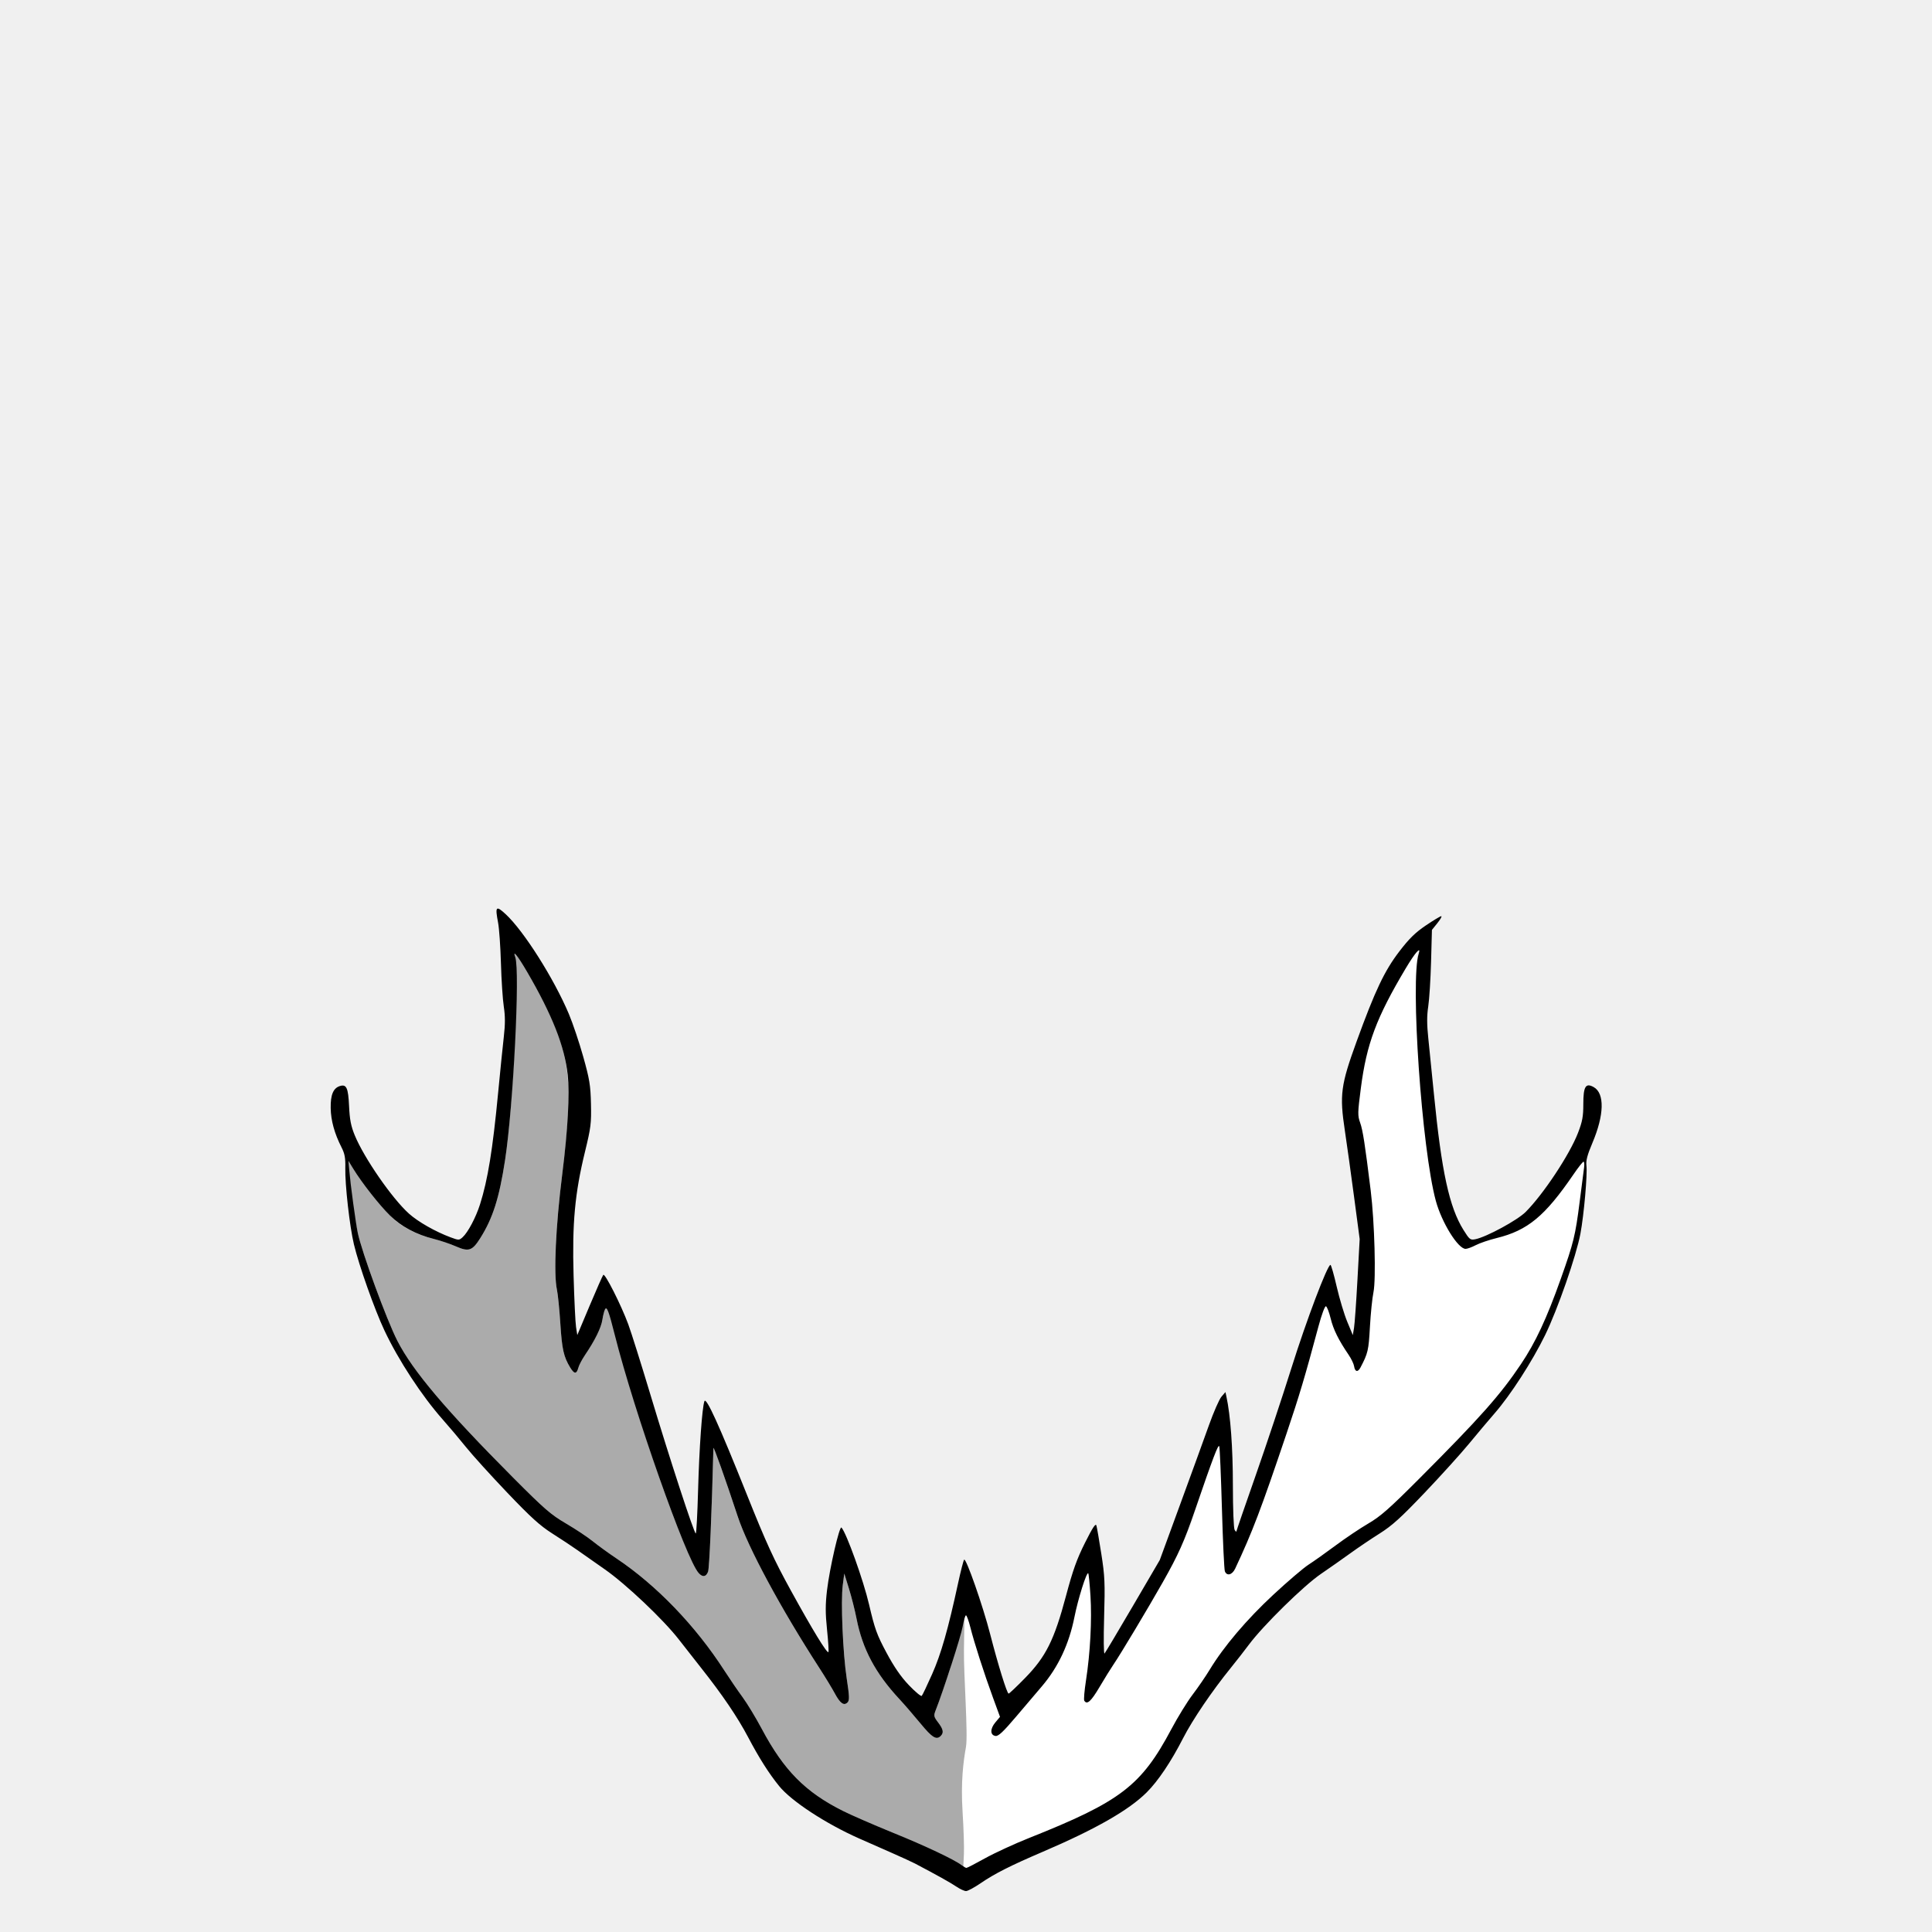
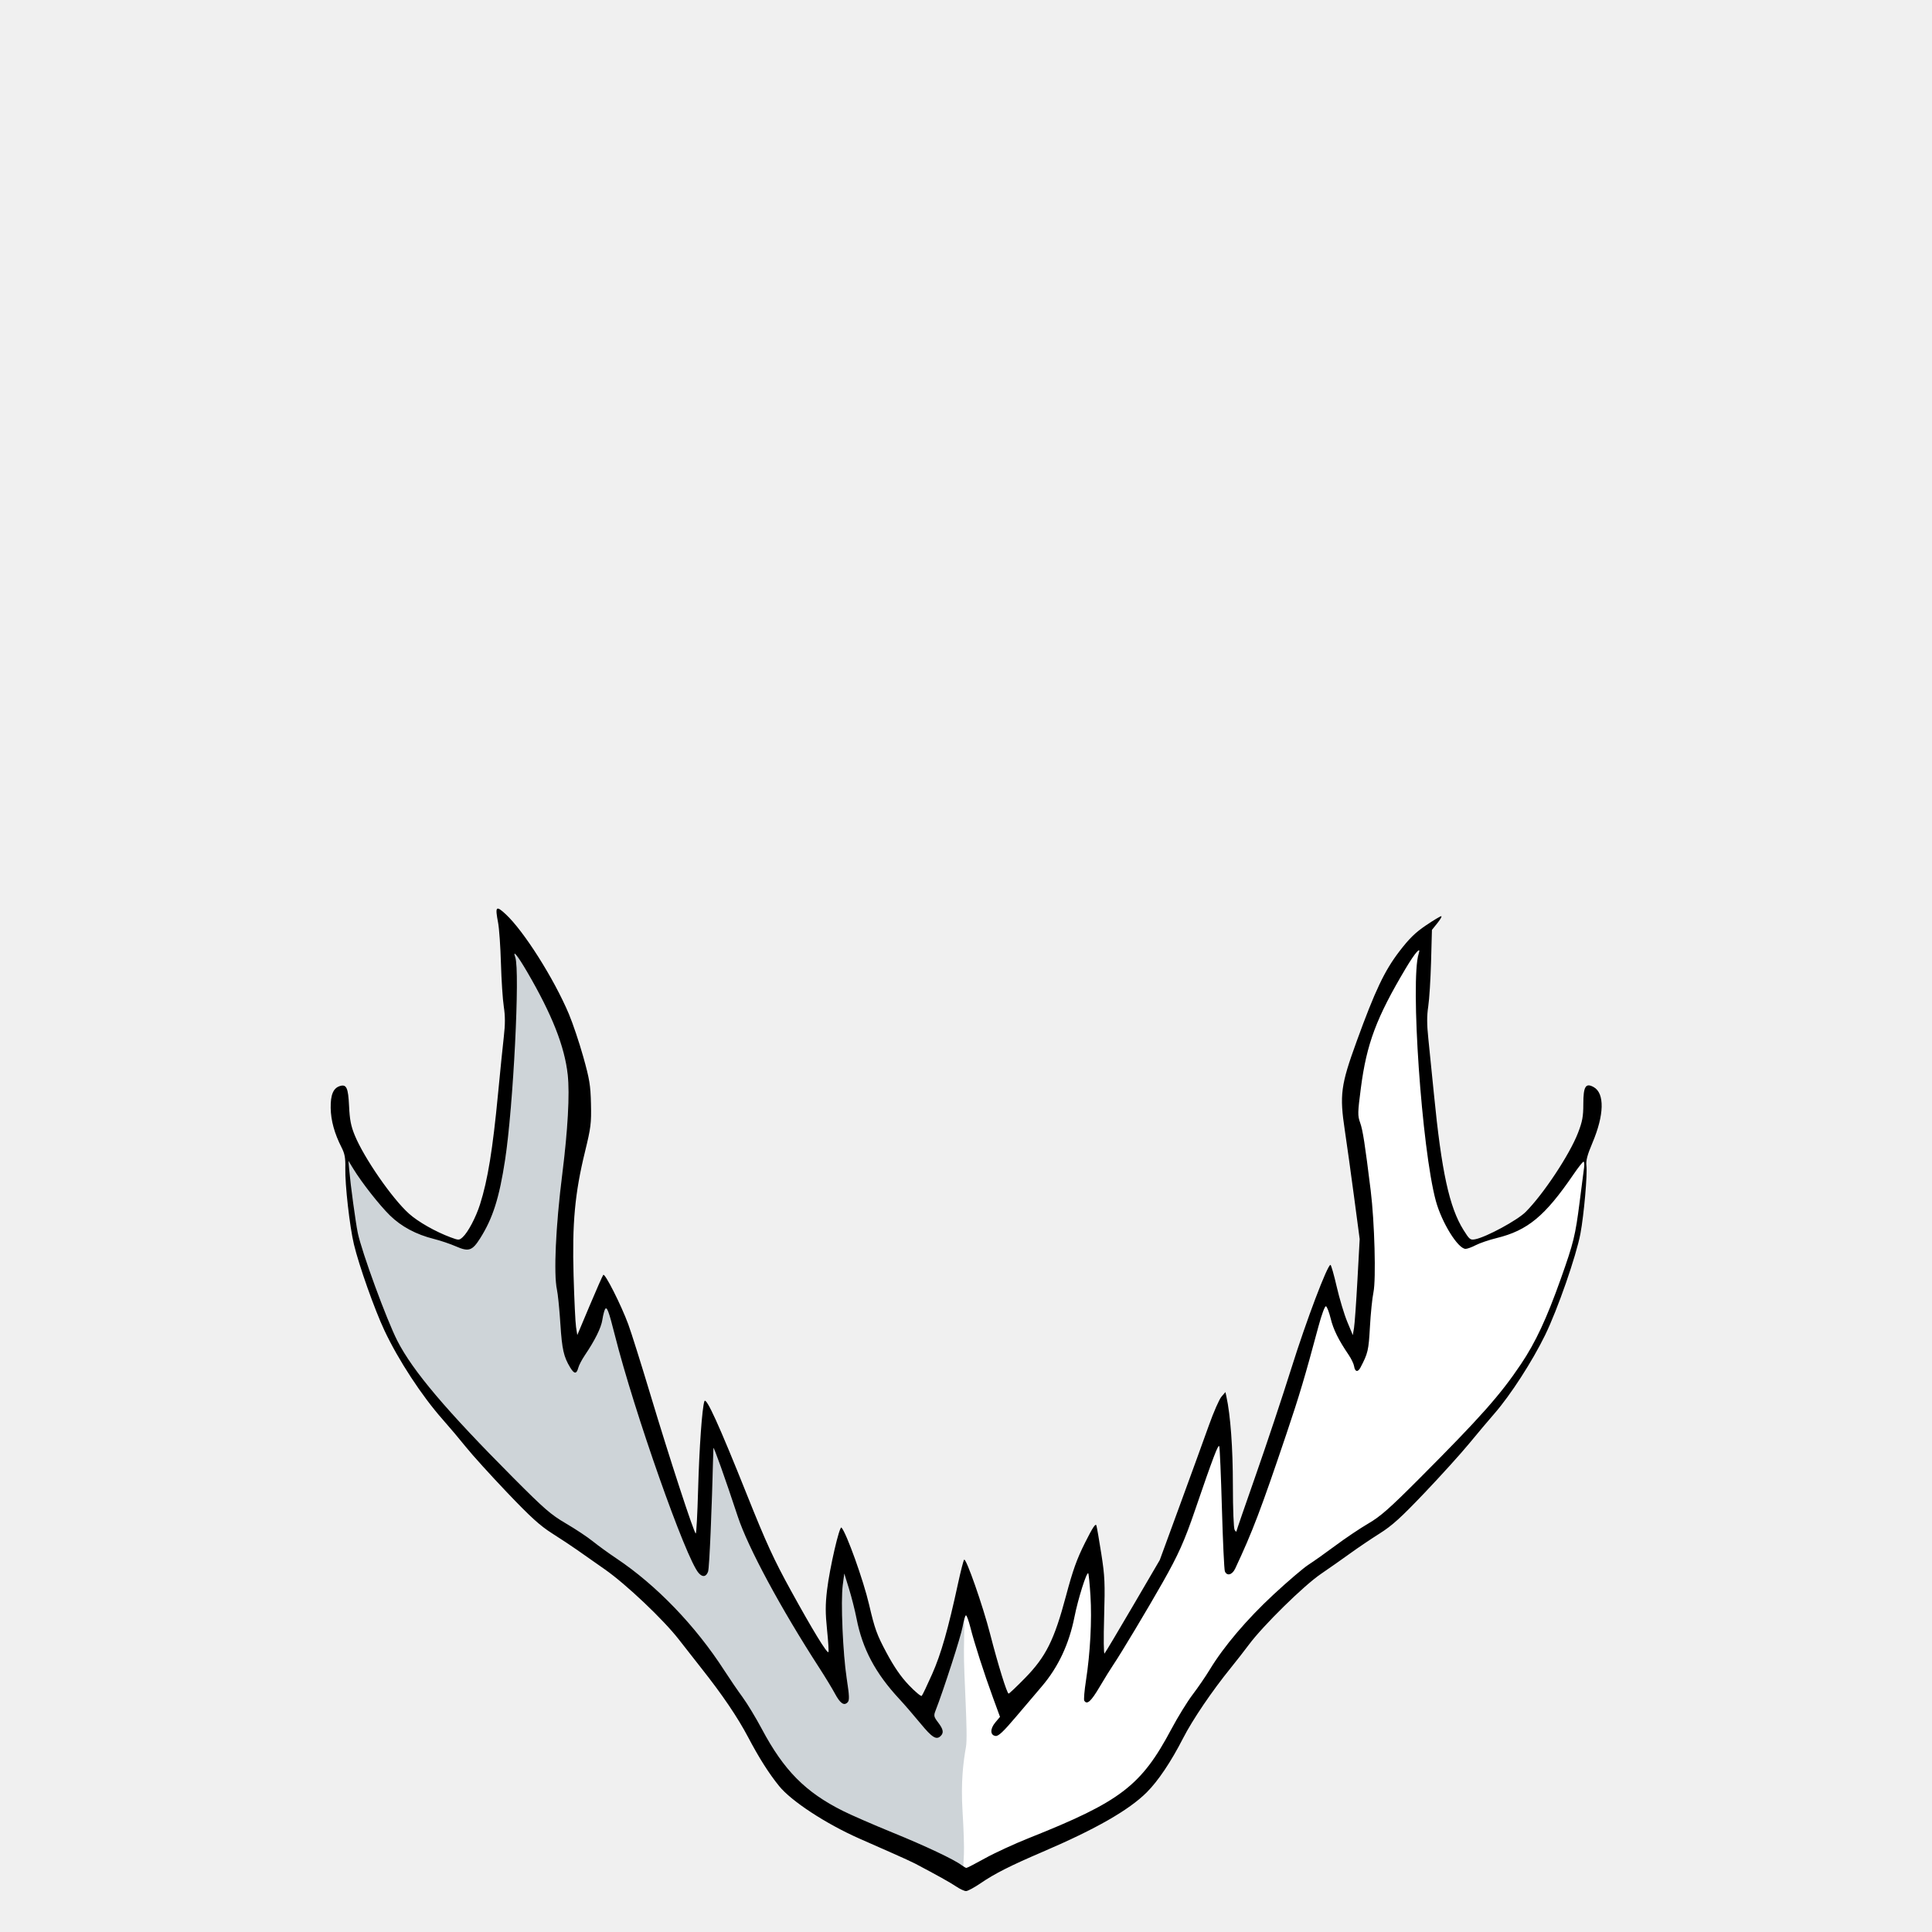
<svg xmlns="http://www.w3.org/2000/svg" id="svg2" version="1.1" width="1357.5" height="1357.5" viewBox="0 0 1357.5 1357.5">
  <defs id="defs6" />
  <path style="fill:#ffffff;fill-opacity:1" d="m 691.007,1311.034 c 7.031,-3.418 23.677,-12.471 37.244,-18.037 13.567,-5.566 29.414,-12.51 35.216,-15.43 26.609,-13.392 41.786,-20.683 57.415,-50.223 4.224,-7.984 13.418,-19.715 16.703,-24.205 3.284,-4.489 8.053,-15.546 11.839,-21.464 20.355,-31.813 43.929,-58.164 72.225,-77.208 5.534,-3.724 15.108,-10.243 18.789,-13.243 3.682,-2.999 12.171,-8.165 18.866,-12.1 10.703,-6.291 15.212,-11.752 37.362,-34.141 47.442,-47.951 71.971,-76.928 82.885,-98.37 7.572,-14.877 24.249,-59.384 26.992,-72.825 0.776,-3.803 2.769,-21.092 3.766,-29.098 0.997,-8.006 1.671,-16.497 2.16,-18.868 0.607,-2.938 1.818,-11.872 0.9,-11.301 -3.337,-0.351 -8.694,4.411 -10.561,7.256 -7.454,11.476 -17.782,25.426 -24.255,30.343 -7.513,5.707 -15.396,12.557 -26.331,15.312 -4.29,1.081 -6.805,3.069 -10.862,4.859 -8.929,3.939 -11.472,3.075 -17.025,-5.782 -8.983,-14.327 -13.493,-22.843 -17.634,-50.043 -5.831,-38.3 -14.341,-136.765 -10.887,-146.454 1.022,-2.865 0.173,-5.722 -1.757,-4.11 -1.596,1.416 -4.332,7.035 -4.772,7.529 -2.439,-1.517 -19.444,37.309 -25.554,55.433 -7.674,22.765 -27.492,24.802 -10.371,77.596 11.516,35.512 6.181,71.004 3.746,82.28 -0.676,3.133 4.716,28.336 4.074,38.431 -1.167,18.351 -2.342,12.828 -6.992,20.536 -2.793,4.631 3.814,15.814 2.861,12.585 -0.889,-3.014 -3.644,-5.148 -11.196,-17.76 -4.342,-7.251 -6.706,-12.755 -7.25,-16.877 -0.471,-3.575 -7.469,-9.54 -8.026,-8.631 1.75,-5.82 -1.507,-4.857 -4.838,13.741 -12.129,45.858 -18.06,55.886 -35.766,106.46 -10.185,29.091 -19.503,49.159 -23.011,53.1 -2.776,3.118 -0.9,-0.122 -2.315,-3.867 -0.932,-2.466 -4.082,-47.401 -5.211,-92.968 -0.046,-1.869 -12.6,47.31 -21.552,74.62 -7.227,22.045 -30.59,55.285 -57.87,97.697 -4.089,6.357 -5.588,10.183 -7.506,13.775 -3.807,7.131 -1.823,9.357 -4.38,6.645 -1.369,-1.453 -1.976,6.77 -0.068,-5.801 2.739,-18.047 8.802,-54.59 1.357,-63.581 l -3.937,-24.765 -6.186,27.297 c -1.368,6.038 -9.984,14.068 -11.11,19.87 -4.196,21.611 -12.624,29.585 -29.545,47.936 -3.531,3.829 -5.18,9.628 -9.88,15.372 -8.338,10.191 -4.162,15.579 -7.238,12.483 -2.302,-2.317 -1.323,-5.795 2.349,-10.642 3.033,-4.002 0.663,-5.809 -0.726,-9.364 -0.843,-2.16 -0.638,-13.601 -8.085,-26.406 l -16.405,-43.174 -19.472,62.806 c -5.2,16.771 -9.611,83.162 -8.031,92.08 1.816,10.255 9.851,4.391 8.494,25.867 -0.748,11.836 25.734,15.593 21.932,13.049 l -3.146,-2.106 z" id="path3334" />
-   <path id="path3350" d="m 664.375,1305.506 c -6.988,-3.376 -23.532,-12.315 -37.016,-17.811 -13.484,-5.497 -29.234,-12.353 -35,-15.236 -26.446,-13.224 -41.53,-28.457 -57.063,-57.627 -4.198,-7.884 -10.304,-17.962 -13.568,-22.396 -3.264,-4.433 -9.014,-12.842 -12.777,-18.685 -20.231,-31.414 -47.702,-59.946 -75.825,-78.752 -5.5,-3.678 -12.994,-9.111 -16.653,-12.073 -3.659,-2.962 -12.097,-8.565 -18.75,-12.451 -10.637,-6.212 -15.119,-10.099 -37.133,-32.207 -47.151,-47.351 -70.52,-74.961 -81.366,-96.134 -7.526,-14.69 -25.111,-62.657 -27.837,-75.93 -0.771,-3.755 -2.752,-13.297 -3.743,-21.203 -0.991,-7.906 -1.66,-16.291 -2.147,-18.632 -0.603,-2.902 -1.807,-11.723 -0.895,-11.159 3.317,-0.346 6.497,8.616 8.353,11.425 7.408,11.332 19.816,27.238 26.25,32.093 7.467,5.635 15.301,9.205 26.17,11.925 4.264,1.067 11.051,3.386 15.083,5.153 8.875,3.889 11.402,3.037 16.921,-5.709 8.928,-14.148 13.41,-28.237 17.526,-55.097 5.796,-37.821 9.965,-132.923 6.532,-142.49 -1.015,-2.83 -0.172,-5.651 1.746,-4.059 1.586,1.398 4.305,6.947 4.743,7.435 2.424,-1.498 19.325,36.842 25.397,54.739 7.627,22.48 8.029,44.372 1.733,94.375 -4.606,36.58 -6.143,70.115 -3.723,81.25 0.672,3.094 1.745,13.781 2.383,23.75 1.16,18.122 2.328,23.318 6.949,30.93 2.776,4.573 3.355,3.546 4.302,0.358 0.884,-2.976 3.622,-5.083 11.127,-17.537 4.315,-7.16 6.665,-12.595 7.205,-16.666 0.468,-3.53 2.421,-11.55 2.975,-10.653 -1.739,-5.747 1.498,-4.797 4.809,13.569 12.054,45.284 16.52,63.707 34.117,113.647 10.122,28.727 22.241,57.773 25.729,61.665 2.759,3.079 5.182,2.719 6.588,-0.979 0.926,-2.435 2.627,-41.837 3.75,-86.834 0.046,-1.845 8.235,21.157 17.133,48.125 7.183,21.77 30.224,64.533 57.337,106.414 4.064,6.278 8.949,14.316 10.854,17.862 3.784,7.042 6.457,8.886 8.998,6.207 1.361,-1.435 1.249,-4.32 -0.647,-16.733 -2.722,-17.821 -4.261,-54.193 -2.778,-65.625 l 1.055,-8.125 3.29,10.625 c 1.809,5.844 4.205,15.312 5.325,21.041 4.17,21.34 13.21,38.338 30.028,56.459 3.509,3.781 10.202,11.516 14.872,17.188 8.287,10.063 11.211,11.869 14.268,8.812 2.288,-2.288 1.82,-4.719 -1.829,-9.504 -3.014,-3.952 -3.185,-4.732 -1.805,-8.243 0.838,-2.133 5.364,-15.223 10.057,-29.088 l 10.241,-37.613 -0.354,23.863 c -0.257,17.337 2.983,59.528 1.413,68.335 -1.805,10.126 -3.726,24.418 -2.378,45.625 0.743,11.688 1.166,24.941 0.941,29.453 l -0.41,8.966 z" style="fill:#ababab;fill-opacity:1" />
+   <path id="path3350" d="m 664.375,1305.506 c -6.988,-3.376 -23.532,-12.315 -37.016,-17.811 -13.484,-5.497 -29.234,-12.353 -35,-15.236 -26.446,-13.224 -41.53,-28.457 -57.063,-57.627 -4.198,-7.884 -10.304,-17.962 -13.568,-22.396 -3.264,-4.433 -9.014,-12.842 -12.777,-18.685 -20.231,-31.414 -47.702,-59.946 -75.825,-78.752 -5.5,-3.678 -12.994,-9.111 -16.653,-12.073 -3.659,-2.962 -12.097,-8.565 -18.75,-12.451 -10.637,-6.212 -15.119,-10.099 -37.133,-32.207 -47.151,-47.351 -70.52,-74.961 -81.366,-96.134 -7.526,-14.69 -25.111,-62.657 -27.837,-75.93 -0.771,-3.755 -2.752,-13.297 -3.743,-21.203 -0.991,-7.906 -1.66,-16.291 -2.147,-18.632 -0.603,-2.902 -1.807,-11.723 -0.895,-11.159 3.317,-0.346 6.497,8.616 8.353,11.425 7.408,11.332 19.816,27.238 26.25,32.093 7.467,5.635 15.301,9.205 26.17,11.925 4.264,1.067 11.051,3.386 15.083,5.153 8.875,3.889 11.402,3.037 16.921,-5.709 8.928,-14.148 13.41,-28.237 17.526,-55.097 5.796,-37.821 9.965,-132.923 6.532,-142.49 -1.015,-2.83 -0.172,-5.651 1.746,-4.059 1.586,1.398 4.305,6.947 4.743,7.435 2.424,-1.498 19.325,36.842 25.397,54.739 7.627,22.48 8.029,44.372 1.733,94.375 -4.606,36.58 -6.143,70.115 -3.723,81.25 0.672,3.094 1.745,13.781 2.383,23.75 1.16,18.122 2.328,23.318 6.949,30.93 2.776,4.573 3.355,3.546 4.302,0.358 0.884,-2.976 3.622,-5.083 11.127,-17.537 4.315,-7.16 6.665,-12.595 7.205,-16.666 0.468,-3.53 2.421,-11.55 2.975,-10.653 -1.739,-5.747 1.498,-4.797 4.809,13.569 12.054,45.284 16.52,63.707 34.117,113.647 10.122,28.727 22.241,57.773 25.729,61.665 2.759,3.079 5.182,2.719 6.588,-0.979 0.926,-2.435 2.627,-41.837 3.75,-86.834 0.046,-1.845 8.235,21.157 17.133,48.125 7.183,21.77 30.224,64.533 57.337,106.414 4.064,6.278 8.949,14.316 10.854,17.862 3.784,7.042 6.457,8.886 8.998,6.207 1.361,-1.435 1.249,-4.32 -0.647,-16.733 -2.722,-17.821 -4.261,-54.193 -2.778,-65.625 l 1.055,-8.125 3.29,10.625 c 1.809,5.844 4.205,15.312 5.325,21.041 4.17,21.34 13.21,38.338 30.028,56.459 3.509,3.781 10.202,11.516 14.872,17.188 8.287,10.063 11.211,11.869 14.268,8.812 2.288,-2.288 1.82,-4.719 -1.829,-9.504 -3.014,-3.952 -3.185,-4.732 -1.805,-8.243 0.838,-2.133 5.364,-15.223 10.057,-29.088 l 10.241,-37.613 -0.354,23.863 c -0.257,17.337 2.983,59.528 1.413,68.335 -1.805,10.126 -3.726,24.418 -2.378,45.625 0.743,11.688 1.166,24.941 0.941,29.453 l -0.41,8.966 z" style="fill:#ced4d8;fill-opacity:1" />
  <path id="path3348" d="m 671.913,1325.57 c -3.99,-2.708 -13.695,-8.123 -28.986,-16.175 -1.954,-1.029 -9.177,-4.346 -16.052,-7.372 -6.875,-3.026 -17.281,-7.616 -23.125,-10.201 -23.49,-10.39 -47.773,-26.298 -56.344,-36.913 -7.266,-8.998 -14.023,-19.654 -21.739,-34.284 -7.439,-14.104 -18.137,-29.882 -32.912,-48.536 -4.609,-5.82 -11.673,-14.834 -15.698,-20.032 -10.839,-13.997 -37.119,-38.907 -52.064,-49.348 -7.215,-5.041 -16.036,-11.229 -19.601,-13.75 -3.565,-2.522 -11.36,-7.677 -17.32,-11.458 -8.625,-5.47 -15.095,-11.339 -31.697,-28.75 -11.473,-12.032 -24.468,-26.377 -28.879,-31.877 -4.411,-5.5 -11.764,-14.219 -16.341,-19.375 -14.676,-16.534 -31.228,-41.811 -41.031,-62.657 -6.961,-14.804 -17.899,-45.67 -21.443,-60.515 -3.005,-12.586 -6.329,-42.054 -6.058,-53.716 0.161,-6.963 -0.389,-9.982 -2.613,-14.343 -4.986,-9.774 -7.521,-18.961 -7.655,-27.746 -0.141,-9.263 1.809,-13.943 6.422,-15.407 4.669,-1.482 5.9,1.189 6.498,14.104 0.44,9.493 1.313,13.98 3.989,20.496 6.532,15.906 26.22,44.367 38.046,54.999 6.396,5.751 18.614,12.71 29.272,16.673 5.73,2.13 6.052,2.128 8.477,-0.067 3.744,-3.389 9.295,-13.868 12.221,-23.072 5.449,-17.144 8.91,-38.436 12.699,-78.125 1.444,-15.125 3.25,-32.947 4.015,-39.604 1.023,-8.907 1.02,-14.519 -0.01,-21.25 -0.77,-5.03 -1.672,-18.709 -2.004,-30.396 -0.332,-11.688 -1.229,-24.518 -1.993,-28.512 -2.201,-11.507 -1.506,-12.316 5.237,-6.101 12.74,11.743 33.97,45.253 44.5,70.238 2.753,6.531 7.291,20.031 10.086,30 4.44,15.839 5.125,20.017 5.428,33.125 0.317,13.681 -0.055,16.649 -4.227,33.75 -7.101,29.105 -9.034,50.114 -7.995,86.875 0.476,16.844 1.259,33.145 1.738,36.225 l 0.873,5.6 8.665,-20.6 c 4.766,-11.33 9.084,-21.094 9.596,-21.697 1.162,-1.368 12.51,21.066 17.544,34.684 2.066,5.589 9.082,27.881 15.591,49.537 13.475,44.835 30.68,97.5 31.852,97.5 0.433,0 1.164,-13.641 1.625,-30.312 0.824,-29.864 2.829,-58.104 4.446,-62.621 1.191,-3.327 10.241,16.573 29.885,65.709 13.564,33.929 18.834,45.415 30.915,67.385 15.083,27.43 25.312,44.201 26.335,43.178 0.325,-0.325 -0.104,-7.334 -0.954,-15.576 -1.218,-11.82 -1.223,-17.721 -0.024,-27.937 1.798,-15.313 8.761,-45.499 10.149,-43.999 3.503,3.785 15.442,37.095 19.416,54.172 3.963,17.029 5.441,21.116 12.204,33.75 5.397,10.082 10.105,16.901 15.765,22.835 4.438,4.653 8.497,8.028 9.019,7.5 0.522,-0.528 3.815,-7.429 7.318,-15.335 6.283,-14.182 11.176,-31.323 18.2,-63.75 1.861,-8.594 3.782,-16.063 4.268,-16.599 1.331,-1.468 13.16,32.35 18.267,52.224 5.542,21.566 11.839,41.875 12.985,41.875 0.471,0 5.667,-4.922 11.547,-10.938 14.664,-15.003 20.514,-26.729 28.741,-57.605 4.836,-18.15 7.623,-25.942 13.395,-37.454 5.408,-10.787 7.474,-13.903 8.006,-12.082 0.394,1.35 1.95,10.329 3.456,19.954 2.439,15.583 2.654,20.436 1.96,44.304 -0.44,15.149 -0.308,26.291 0.305,25.625 0.596,-0.649 9.572,-15.692 19.946,-33.429 l 18.862,-32.25 14.289,-39 c 7.859,-21.45 16.976,-46.534 20.259,-55.741 3.284,-9.208 7.233,-18.208 8.777,-20 l 2.807,-3.259 0.676,3.125 c 2.888,13.348 4.535,35.893 4.552,62.298 0.011,16.937 0.537,30.378 1.231,31.452 0.666,1.031 1.22,1.512 1.231,1.068 0.01,-0.444 6.123,-18.199 13.582,-39.456 7.46,-21.257 18.761,-55.206 25.115,-75.443 10.476,-33.37 25.254,-72.419 27.406,-72.419 0.47,0 2.442,6.891 4.382,15.312 1.94,8.422 5.282,19.531 7.426,24.688 l 3.898,9.375 0.841,-5 c 0.462,-2.75 1.547,-17.938 2.411,-33.75 l 1.57,-28.75 -3.984,-30 c -2.191,-16.5 -5.088,-37.312 -6.437,-46.25 -3.785,-25.072 -2.884,-31.911 8.23,-62.5 13.069,-35.968 19.606,-49.737 30.135,-63.472 6.854,-8.942 11.17,-13.163 18.555,-18.152 5.293,-3.576 10.159,-6.501 10.815,-6.501 0.656,0 -0.55,2.167 -2.678,4.816 l -3.87,4.816 -0.607,22.371 c -0.334,12.304 -1.226,26.431 -1.983,31.392 -1.012,6.63 -0.999,12.592 0.048,22.5 0.784,7.414 2.559,25.011 3.946,39.105 5.374,54.61 10.801,79.543 20.79,95.513 4.227,6.757 4.771,7.181 8.322,6.471 7.785,-1.557 29.502,-13.328 35.316,-19.142 12.457,-12.457 30.936,-40.358 36.8,-55.565 3.087,-8.006 3.739,-11.529 3.739,-20.209 0,-12.445 1.643,-15.136 7.307,-11.964 7.76,4.348 7.409,19.526 -0.908,39.18 -3.63,8.577 -4.655,12.486 -4.21,16.045 0.758,6.053 -1.764,34.615 -4.21,47.683 -2.939,15.701 -16.058,53.393 -24.839,71.362 -9.048,18.516 -24.31,42.151 -35.515,55 -4.197,4.812 -12.254,14.375 -17.905,21.25 -5.651,6.875 -19.643,22.344 -31.093,34.375 -16.773,17.624 -22.939,23.211 -31.728,28.75 -6,3.781 -15.21,9.992 -20.467,13.802 -5.257,3.81 -14.644,10.401 -20.861,14.646 -12.111,8.271 -40.514,36.177 -50.561,49.676 -3.07,4.125 -8.775,11.438 -12.677,16.25 -13.225,16.31 -26.886,36.455 -33.569,49.503 -8.488,16.575 -17.545,30.05 -25.569,38.046 -12.516,12.472 -35.81,25.788 -72.914,41.682 -22.878,9.8 -33.924,15.389 -43.848,22.184 -4.386,3.003 -8.956,5.46 -10.155,5.46 -1.199,0 -4.289,-1.431 -6.866,-3.18 z m 20.231,-19.875 c 6.727,-3.743 20.668,-10.164 30.98,-14.269 64.311,-25.602 78.731,-36.634 99.898,-76.424 4.515,-8.487 11.241,-19.412 14.948,-24.279 3.707,-4.867 9.132,-12.786 12.056,-17.598 9.942,-16.363 25.948,-35.213 44.678,-52.616 10.069,-9.355 21.193,-18.856 24.722,-21.113 3.528,-2.257 12.076,-8.317 18.995,-13.466 6.919,-5.149 17.276,-12.104 23.017,-15.455 8.649,-5.049 14.828,-10.496 36.062,-31.786 42.713,-42.826 56.635,-58.51 71.173,-80.179 10.267,-15.304 18.074,-32.02 27.994,-59.943 9.039,-25.442 10.236,-30.329 13.274,-54.193 1.401,-11 2.795,-21.828 3.1,-24.062 0.304,-2.234 0.125,-4.062 -0.398,-4.062 -0.523,0 -3.721,4.054 -7.106,9.009 -19.978,29.239 -32.127,39.294 -53.95,44.652 -5.341,1.312 -11.94,3.556 -14.663,4.987 -2.724,1.431 -5.935,2.602 -7.137,2.602 -5.327,0 -16.762,-18.45 -20.924,-33.761 -9.877,-36.34 -18.06,-154.812 -12,-173.729 1.794,-5.6 -2.603,-0.589 -9.186,10.47 -20.561,34.539 -27.425,52.861 -31.48,84.035 -2.267,17.431 -2.306,19.313 -0.498,24.375 1.866,5.224 3.33,14.638 7.408,47.626 2.723,22.029 3.821,62.49 1.939,71.466 -0.848,4.046 -1.966,15.015 -2.484,24.375 -0.915,16.543 -1.364,18.462 -6.679,28.585 -1.815,3.457 -3.86,3 -4.441,-0.992 -0.239,-1.638 -1.978,-5.25 -3.865,-8.027 -7.125,-10.484 -10.709,-17.747 -12.615,-25.564 -1.082,-4.439 -2.57,-8.271 -3.307,-8.517 -0.77,-0.257 -3.021,5.822 -5.293,14.293 -9.511,35.464 -13.304,48.183 -22.547,75.609 -17.827,52.894 -23.83,68.67 -35.94,94.443 -2.087,4.442 -5.816,5.409 -7.234,1.875 -0.483,-1.203 -1.413,-21.031 -2.068,-44.062 -0.654,-23.031 -1.494,-42.719 -1.865,-43.75 -0.667,-1.853 -4.355,7.838 -16.889,44.375 -7.763,22.63 -11.781,31.629 -22.883,51.25 -10.215,18.053 -29.691,50.568 -34.441,57.5 -1.884,2.75 -6.332,9.922 -9.883,15.938 -6.04,10.232 -8.845,12.746 -10.761,9.646 -0.439,-0.71 0.094,-7.038 1.184,-14.062 3.012,-19.405 4.25,-42.685 3.17,-59.602 -0.535,-8.376 -1.239,-15.495 -1.564,-15.821 -1.145,-1.145 -7.128,17.798 -9.682,30.655 -3.784,19.054 -11.394,35.254 -22.9,48.753 -3.538,4.151 -11.721,13.778 -18.184,21.395 -8.973,10.574 -12.372,13.76 -14.375,13.474 -3.853,-0.55 -3.906,-5.026 -0.114,-9.533 l 3.263,-3.878 -4.935,-13.482 c -6.282,-17.162 -13.183,-38.617 -15.901,-49.434 -1.164,-4.632 -2.552,-8.422 -3.085,-8.422 -0.533,0 -1.598,3.608 -2.366,8.019 -1.152,6.618 -13.275,44.23 -19.011,58.984 -1.361,3.502 -1.185,4.301 1.822,8.243 3.65,4.785 4.118,7.216 1.829,9.504 -3.057,3.057 -5.981,1.251 -14.268,-8.812 -4.671,-5.672 -11.363,-13.406 -14.872,-17.188 -16.817,-18.121 -25.858,-35.119 -30.028,-56.459 -1.119,-5.729 -3.516,-15.197 -5.325,-21.041 l -3.29,-10.625 -1.055,8.125 c -1.484,11.432 0.056,47.804 2.778,65.625 1.896,12.413 2.007,15.299 0.647,16.733 -2.541,2.679 -5.214,0.835 -8.998,-6.207 -1.906,-3.546 -6.79,-11.584 -10.854,-17.862 -27.113,-41.881 -50.155,-84.645 -57.337,-106.414 -8.898,-26.968 -17.087,-49.97 -17.133,-48.125 -1.123,44.996 -2.824,84.399 -3.75,86.834 -1.406,3.698 -3.829,4.058 -6.588,0.979 -8.935,-9.972 -45.346,-113.344 -58.974,-167.428 -4.244,-16.842 -5.581,-20.321 -6.874,-17.885 -0.547,1.031 -1.377,4.382 -1.843,7.446 -0.839,5.511 -5.221,14.337 -12.341,24.856 -2.02,2.985 -4.063,6.886 -4.54,8.669 -1.236,4.622 -2.868,4.61 -5.692,-0.041 -4.621,-7.61 -5.789,-12.807 -6.949,-30.929 -0.638,-9.969 -1.711,-20.656 -2.383,-23.75 -2.42,-11.135 -0.883,-44.67 3.723,-81.25 3.952,-31.386 5.311,-56.272 3.817,-69.917 -2.179,-19.904 -10.996,-42.256 -28.491,-72.225 -6.725,-11.52 -10.449,-16.083 -8.327,-10.202 3.394,9.404 -1.399,104.812 -7.151,142.344 -4.116,26.86 -8.598,40.949 -17.526,55.097 -5.519,8.746 -8.046,9.598 -16.921,5.709 -4.032,-1.767 -10.987,-4.123 -15.456,-5.236 -12.643,-3.148 -23.091,-8.731 -31.068,-16.603 -7.472,-7.373 -19.733,-22.996 -25.676,-32.718 l -3.439,-5.625 0.609,6.875 c 0.958,10.825 4.418,36.197 5.96,43.703 2.726,13.273 20.312,61.24 27.837,75.93 10.847,21.174 34.215,48.783 81.366,96.134 22.015,22.108 26.496,25.995 37.133,32.207 6.653,3.886 15.091,9.489 18.75,12.451 3.659,2.962 11.153,8.395 16.653,12.073 28.123,18.806 55.595,47.338 75.825,78.752 3.763,5.844 9.513,14.252 12.777,18.685 3.264,4.433 9.37,14.511 13.568,22.396 15.533,29.17 30.617,44.403 57.063,57.627 5.766,2.883 21.313,9.658 34.549,15.056 23.224,9.47 43.52,19.055 48.717,23.006 1.375,1.046 2.903,1.919 3.395,1.941 0.492,0.021 6.398,-3.022 13.125,-6.765 z" style="fill:#000000" />
</svg>
